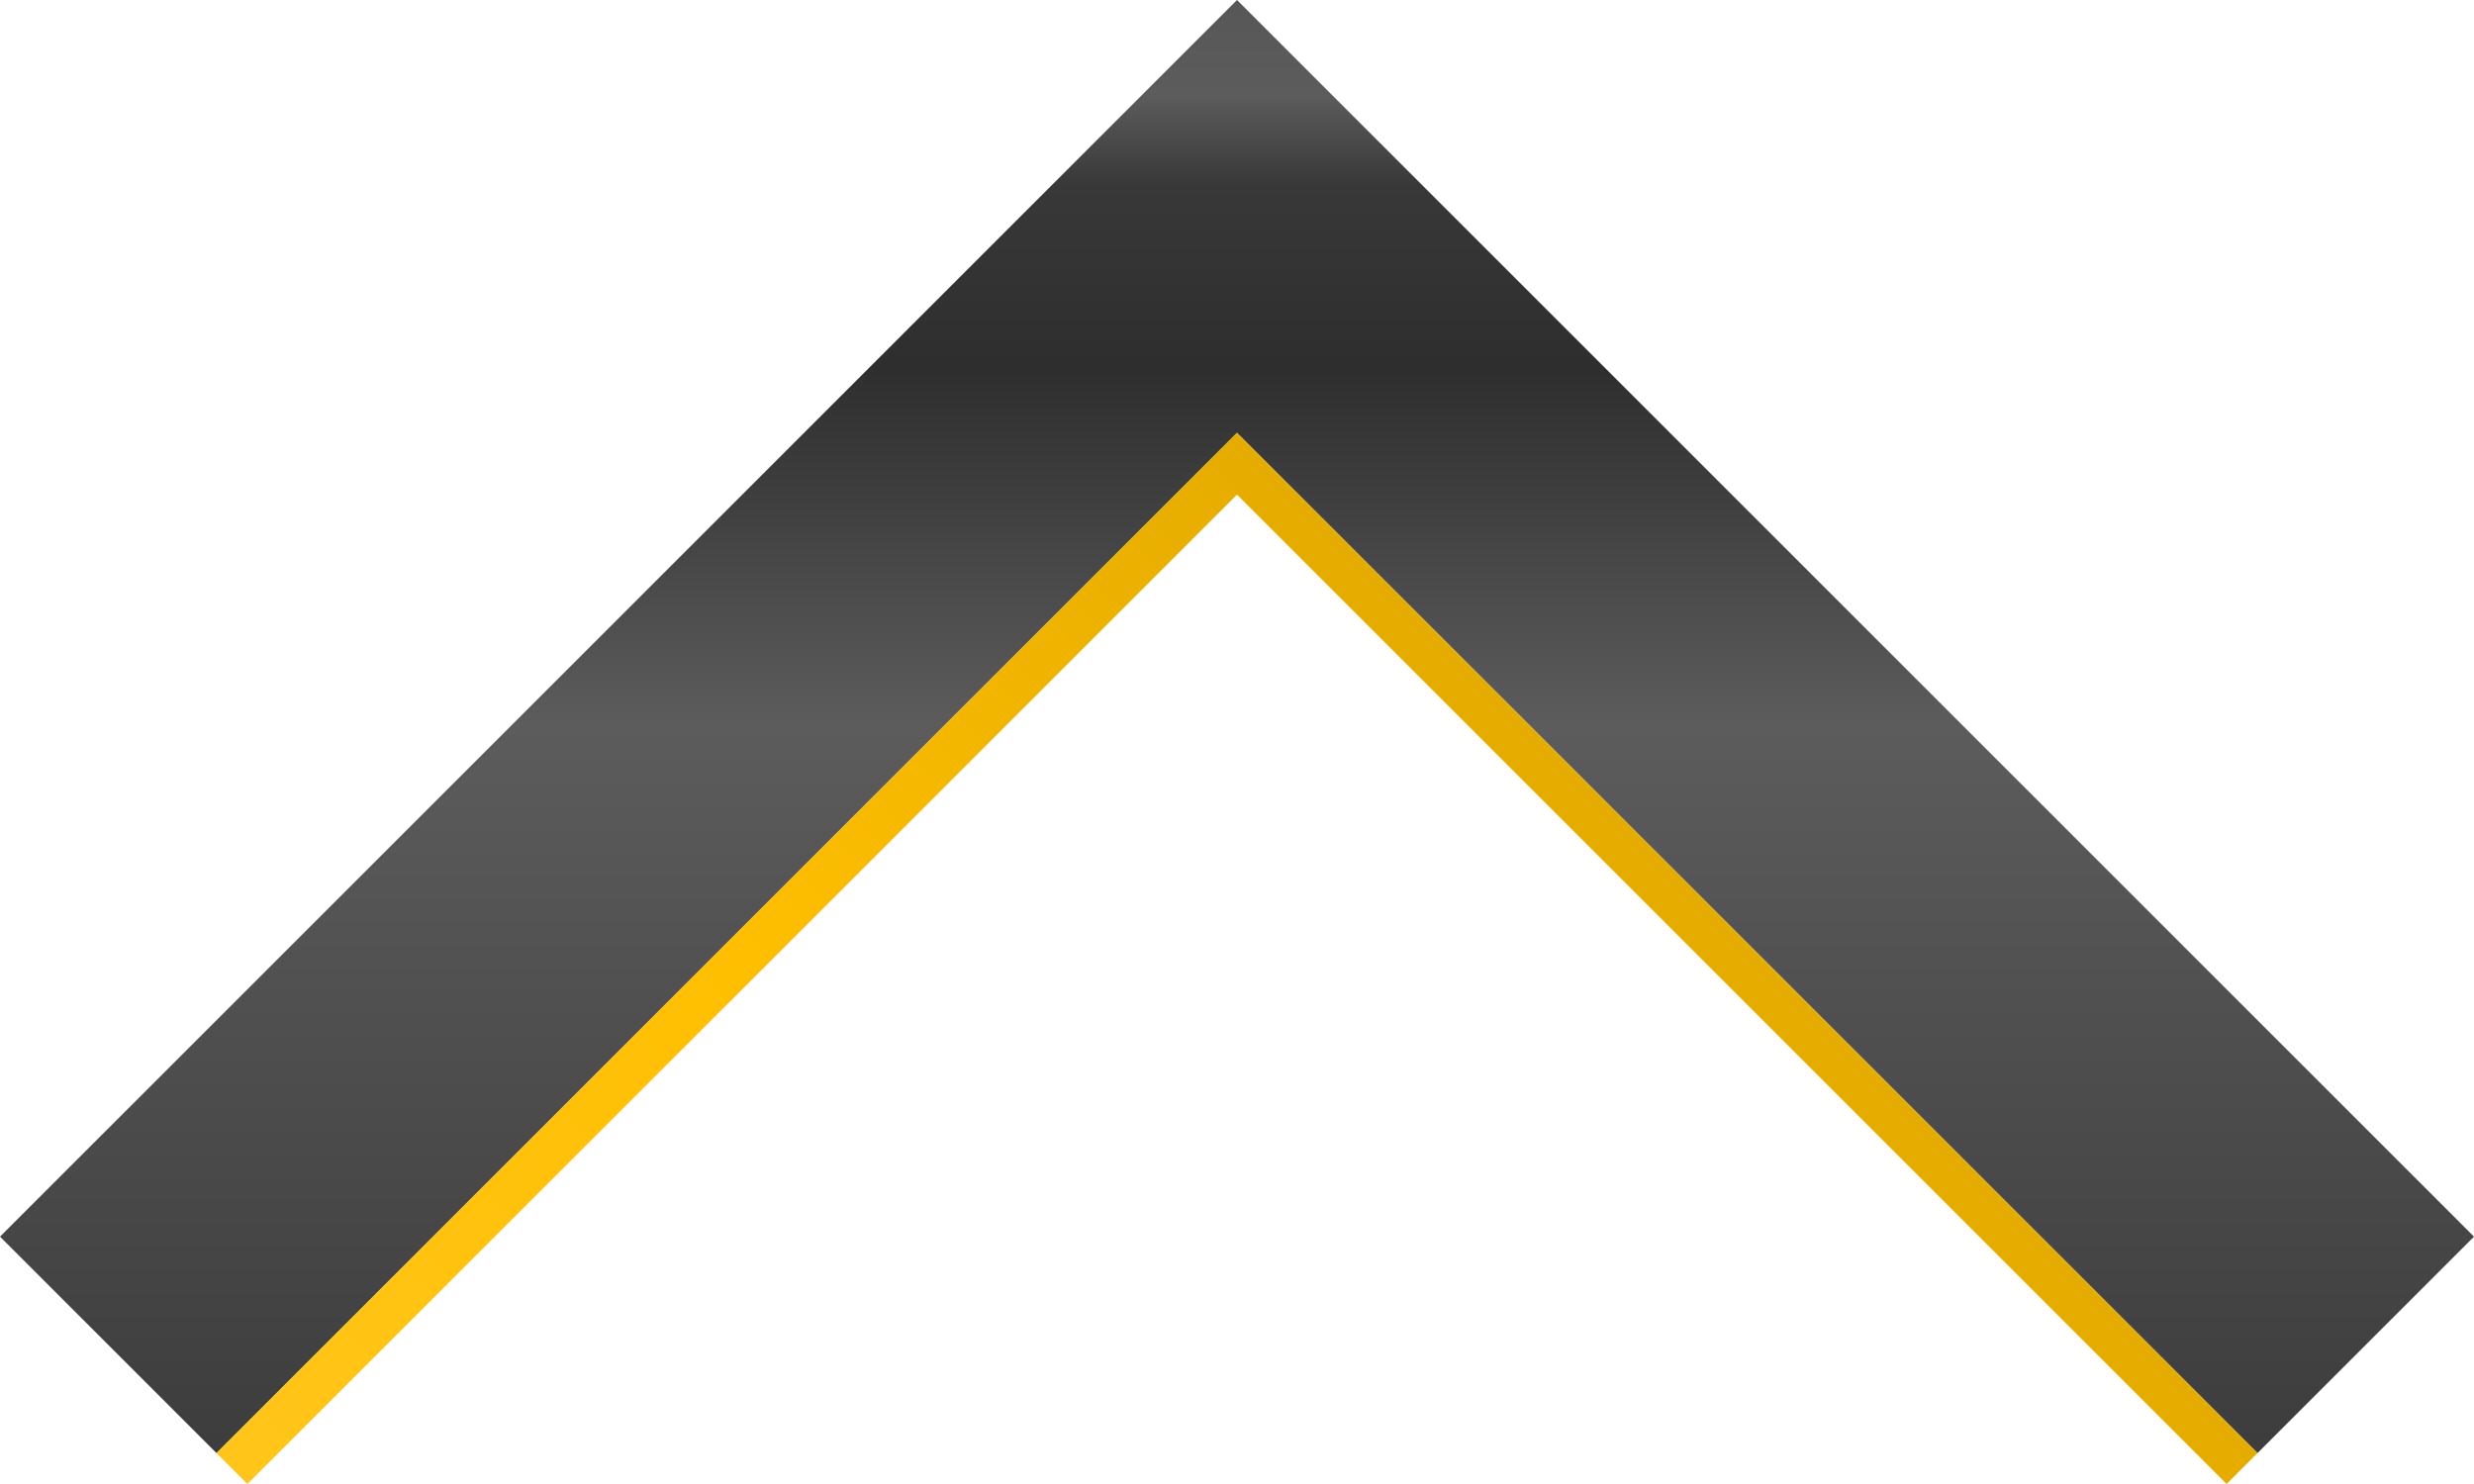
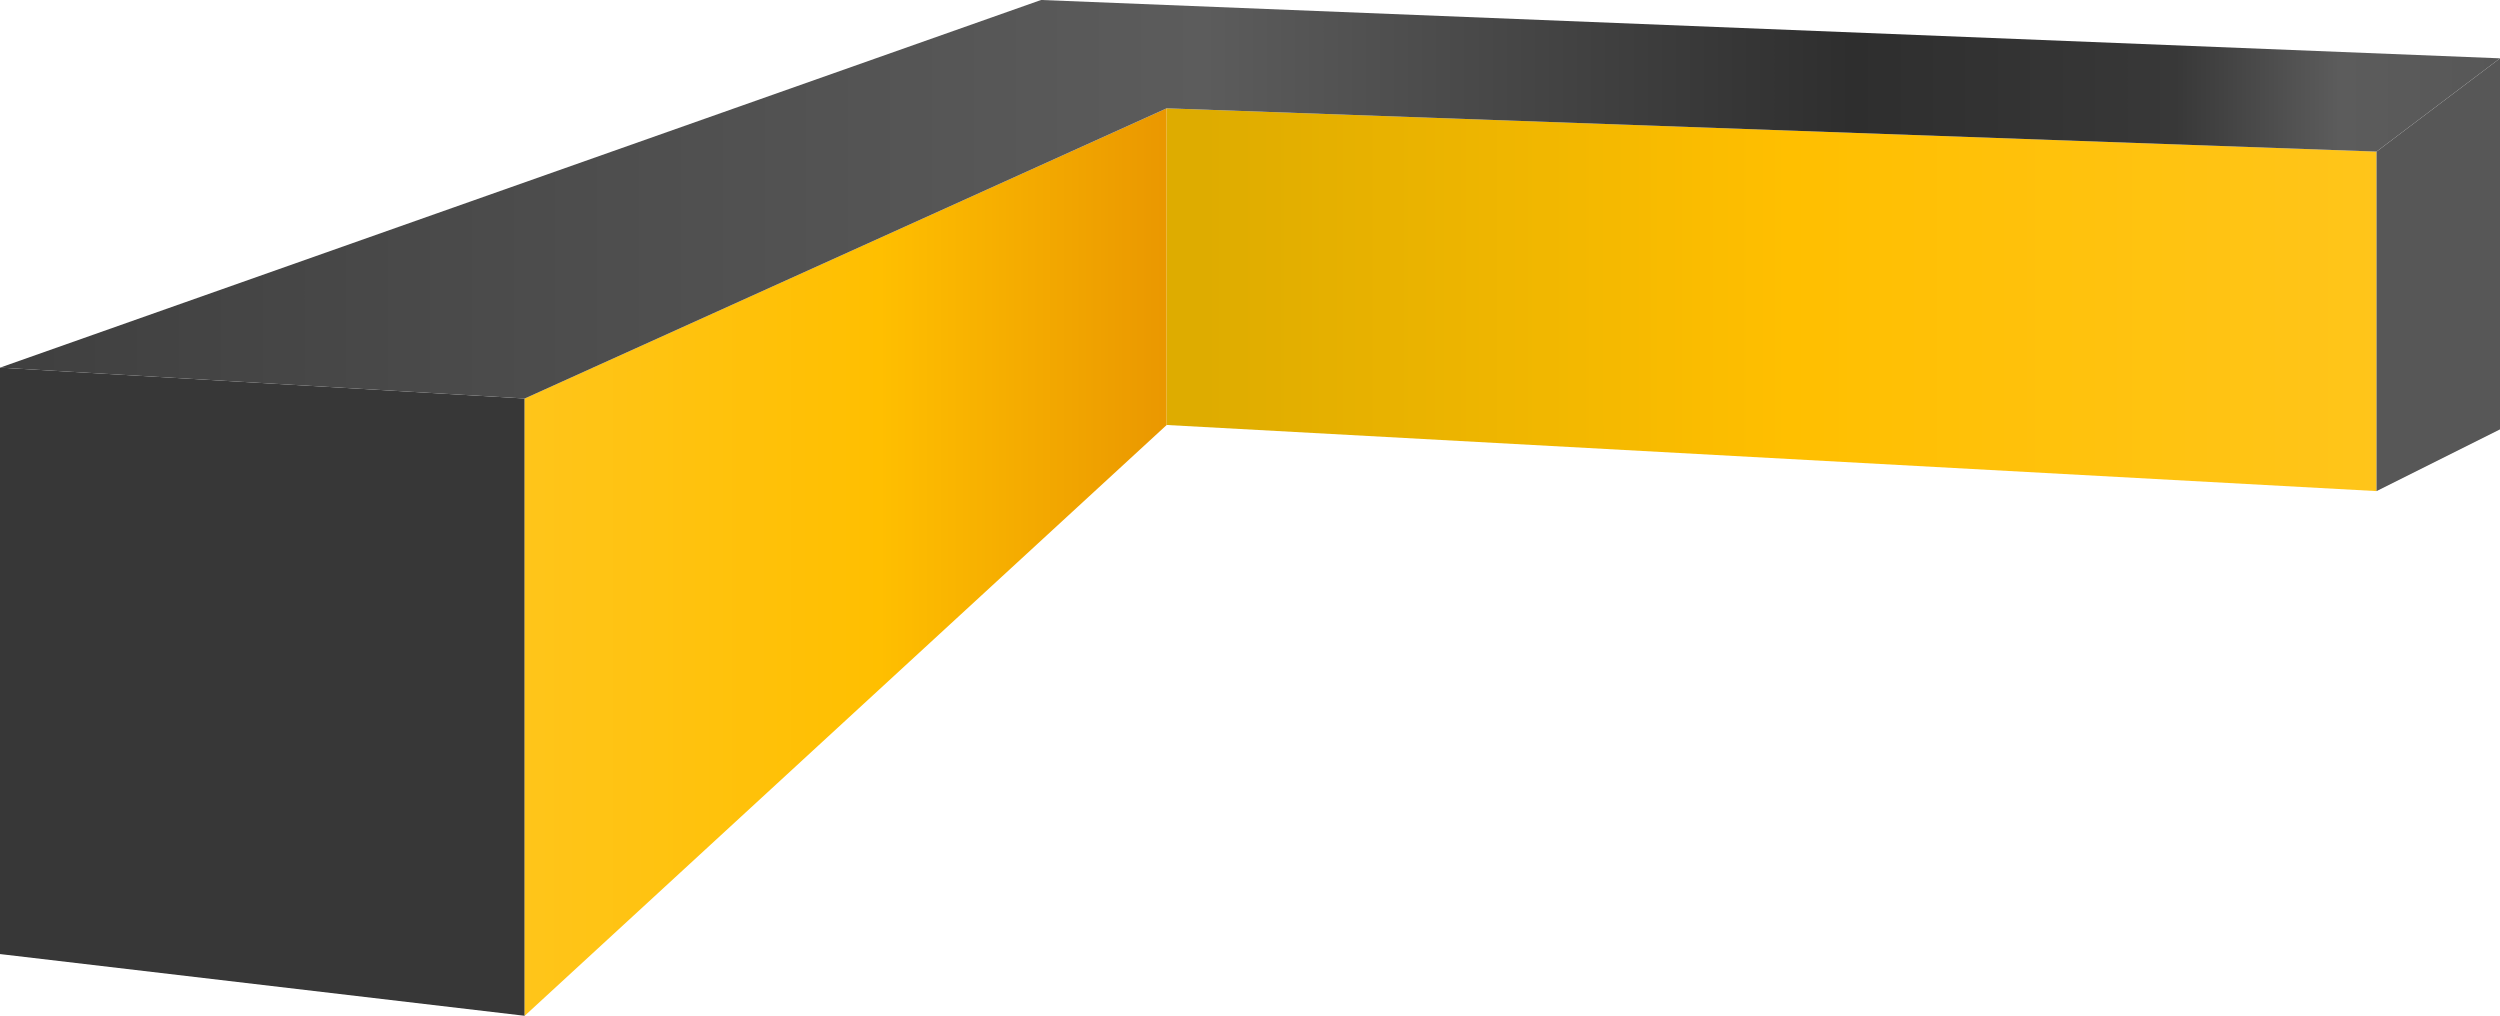
- <svg xmlns="http://www.w3.org/2000/svg" xmlns:xlink="http://www.w3.org/1999/xlink" width="300" height="180" viewBox="0 0 300 180" version="1.1" id="svg6714">
-   <defs id="defs6711">
-     <linearGradient xlink:href="#linearGradient10943" id="linearGradient10945" x1="2235.468" y1="433.532" x2="2467.995" y2="201.005" gradientUnits="userSpaceOnUse" />
-     <linearGradient id="linearGradient10943">
-       <stop style="stop-color:#3d3d3d;stop-opacity:1;" offset="0" id="stop10939" />
-       <stop style="stop-color:#5c5c5c;stop-opacity:1;" offset="0.5" id="stop10947" />
-       <stop style="stop-color:#2e2e2e;stop-opacity:1;" offset="0.75" id="stop10949" />
-       <stop style="stop-color:#383838;stop-opacity:1;" offset="0.875" id="stop10951" />
-       <stop style="stop-color:#5c5c5c;stop-opacity:1;" offset="0.938" id="stop10953" />
-       <stop style="stop-color:#575757;stop-opacity:1;" offset="1" id="stop10941" />
+ <svg xmlns="http://www.w3.org/2000/svg" xmlns:xlink="http://www.w3.org/1999/xlink" width="300" height="121.895" viewBox="0 0 300 121.895" version="1.1" id="svg75817">
+   <defs id="defs75814">
+     <linearGradient id="linearGradient99870">
+       <stop style="stop-color:#deac00;stop-opacity:1;" offset="0" id="stop99866" />
+       <stop style="stop-color:#ffbf00;stop-opacity:1;" offset="0.5" id="stop99874" />
+       <stop style="stop-color:#ffc51a;stop-opacity:1;" offset="1" id="stop99868" />
    </linearGradient>
-     <linearGradient xlink:href="#linearGradient13676" id="linearGradient13678" x1="2069" y1="435" x2="2399" y2="435" gradientUnits="userSpaceOnUse" />
-     <linearGradient id="linearGradient13676">
-       <stop style="stop-color:#ffc51a;stop-opacity:1;" offset="0" id="stop13672" />
-       <stop style="stop-color:#ffbf00;stop-opacity:1;" offset="0.5" id="stop14406" />
-       <stop style="stop-color:#e5ac00;stop-opacity:1;" offset="1" id="stop13674" />
+     <linearGradient id="linearGradient95501">
+       <stop style="stop-color:#ffc51a;stop-opacity:1;" offset="0" id="stop95499" />
+       <stop style="stop-color:#ffbf00;stop-opacity:1;" offset="0.5" id="stop95505" />
+       <stop style="stop-color:#e58e00;stop-opacity:1;" offset="1" id="stop95497" />
    </linearGradient>
+     <linearGradient id="linearGradient82417">
+       <stop style="stop-color:#3d3d3d;stop-opacity:1;" offset="0" id="stop82413" />
+       <stop style="stop-color:#5c5c5c;stop-opacity:1;" offset="0.5" id="stop82421" />
+       <stop style="stop-color:#2e2e2e;stop-opacity:1;" offset="0.75" id="stop82423" />
+       <stop style="stop-color:#383838;stop-opacity:1;" offset="0.875" id="stop82425" />
+       <stop style="stop-color:#5c5c5c;stop-opacity:1;" offset="0.938" id="stop82427" />
+       <stop style="stop-color:#575757;stop-opacity:1;" offset="1" id="stop82415" />
+     </linearGradient>
+     <linearGradient xlink:href="#linearGradient82417" id="linearGradient82419" x1="25" y1="40.5" x2="109" y2="40.5" gradientUnits="userSpaceOnUse" />
+     <linearGradient xlink:href="#linearGradient95501" id="linearGradient95503" x1="45" y1="51.5" x2="68" y2="51.5" gradientUnits="userSpaceOnUse" />
+     <linearGradient xlink:href="#linearGradient99870" id="linearGradient99872" x1="67" y1="43" x2="105" y2="43" gradientUnits="userSpaceOnUse" />
  </defs>
-   <g id="fixed-corner-cube" transform="matrix(0.375,-0.375,0.375,0.375,-850.875,850.875)">
-     <path id="rect10934" style="fill:url(#linearGradient10945);fill-opacity:1;fill-rule:evenodd;stroke:none;stroke-width:2.407;stroke-linecap:square;stroke-dasharray:none;stroke-opacity:1;paint-order:markers stroke fill" d="m 2069,200 v 70 h 330 v 330 h 70 V 270 200 h -70 z" />
-     <path id="rect12459" style="fill:url(#linearGradient13678);fill-opacity:1;fill-rule:evenodd;stroke:none;stroke-width:2.039;stroke-linecap:square;stroke-dasharray:none;stroke-opacity:1;paint-order:markers stroke fill" d="m 2069,270 v 10 h 320 v 320 h 10 V 280 270 h -10 z" />
+   <g id="fixed-corner-cube" transform="matrix(3.703704,0,0,3.703704,-103.7037,-126.2533)">
+     <path style="fill:#373737;fill-opacity:1;fill-rule:evenodd;stroke-width:6.237" d="m 28,46 v 19 l 17,2 V 47 Z" id="path80767" />
+     <path style="fill:url(#linearGradient95503);fill-opacity:1;fill-rule:evenodd;stroke-width:10" d="m 45,67 20.8,-19.142 0,-10.26 L 45,47 Z" id="path80771" />
+     <path style="fill:url(#linearGradient99872);fill-opacity:1;fill-rule:evenodd;stroke-width:10" d="M 65.8,47.858 105,50 V 39 L 65.8,37.598 Z" id="path80773" />
+     <path style="fill:#575757;fill-opacity:1;fill-rule:evenodd;stroke-width:10" d="m 105,50 4,-2 V 35.978 L 105,39 Z" id="path80775" />
+     <path style="fill:url(#linearGradient82419);fill-opacity:1;fill-rule:evenodd;stroke-width:10" d="m 109,35.978 -47.27,-1.89 L 28,46 45,47 65.8,37.598 105,39 Z" id="path80777" />
  </g>
</svg>
